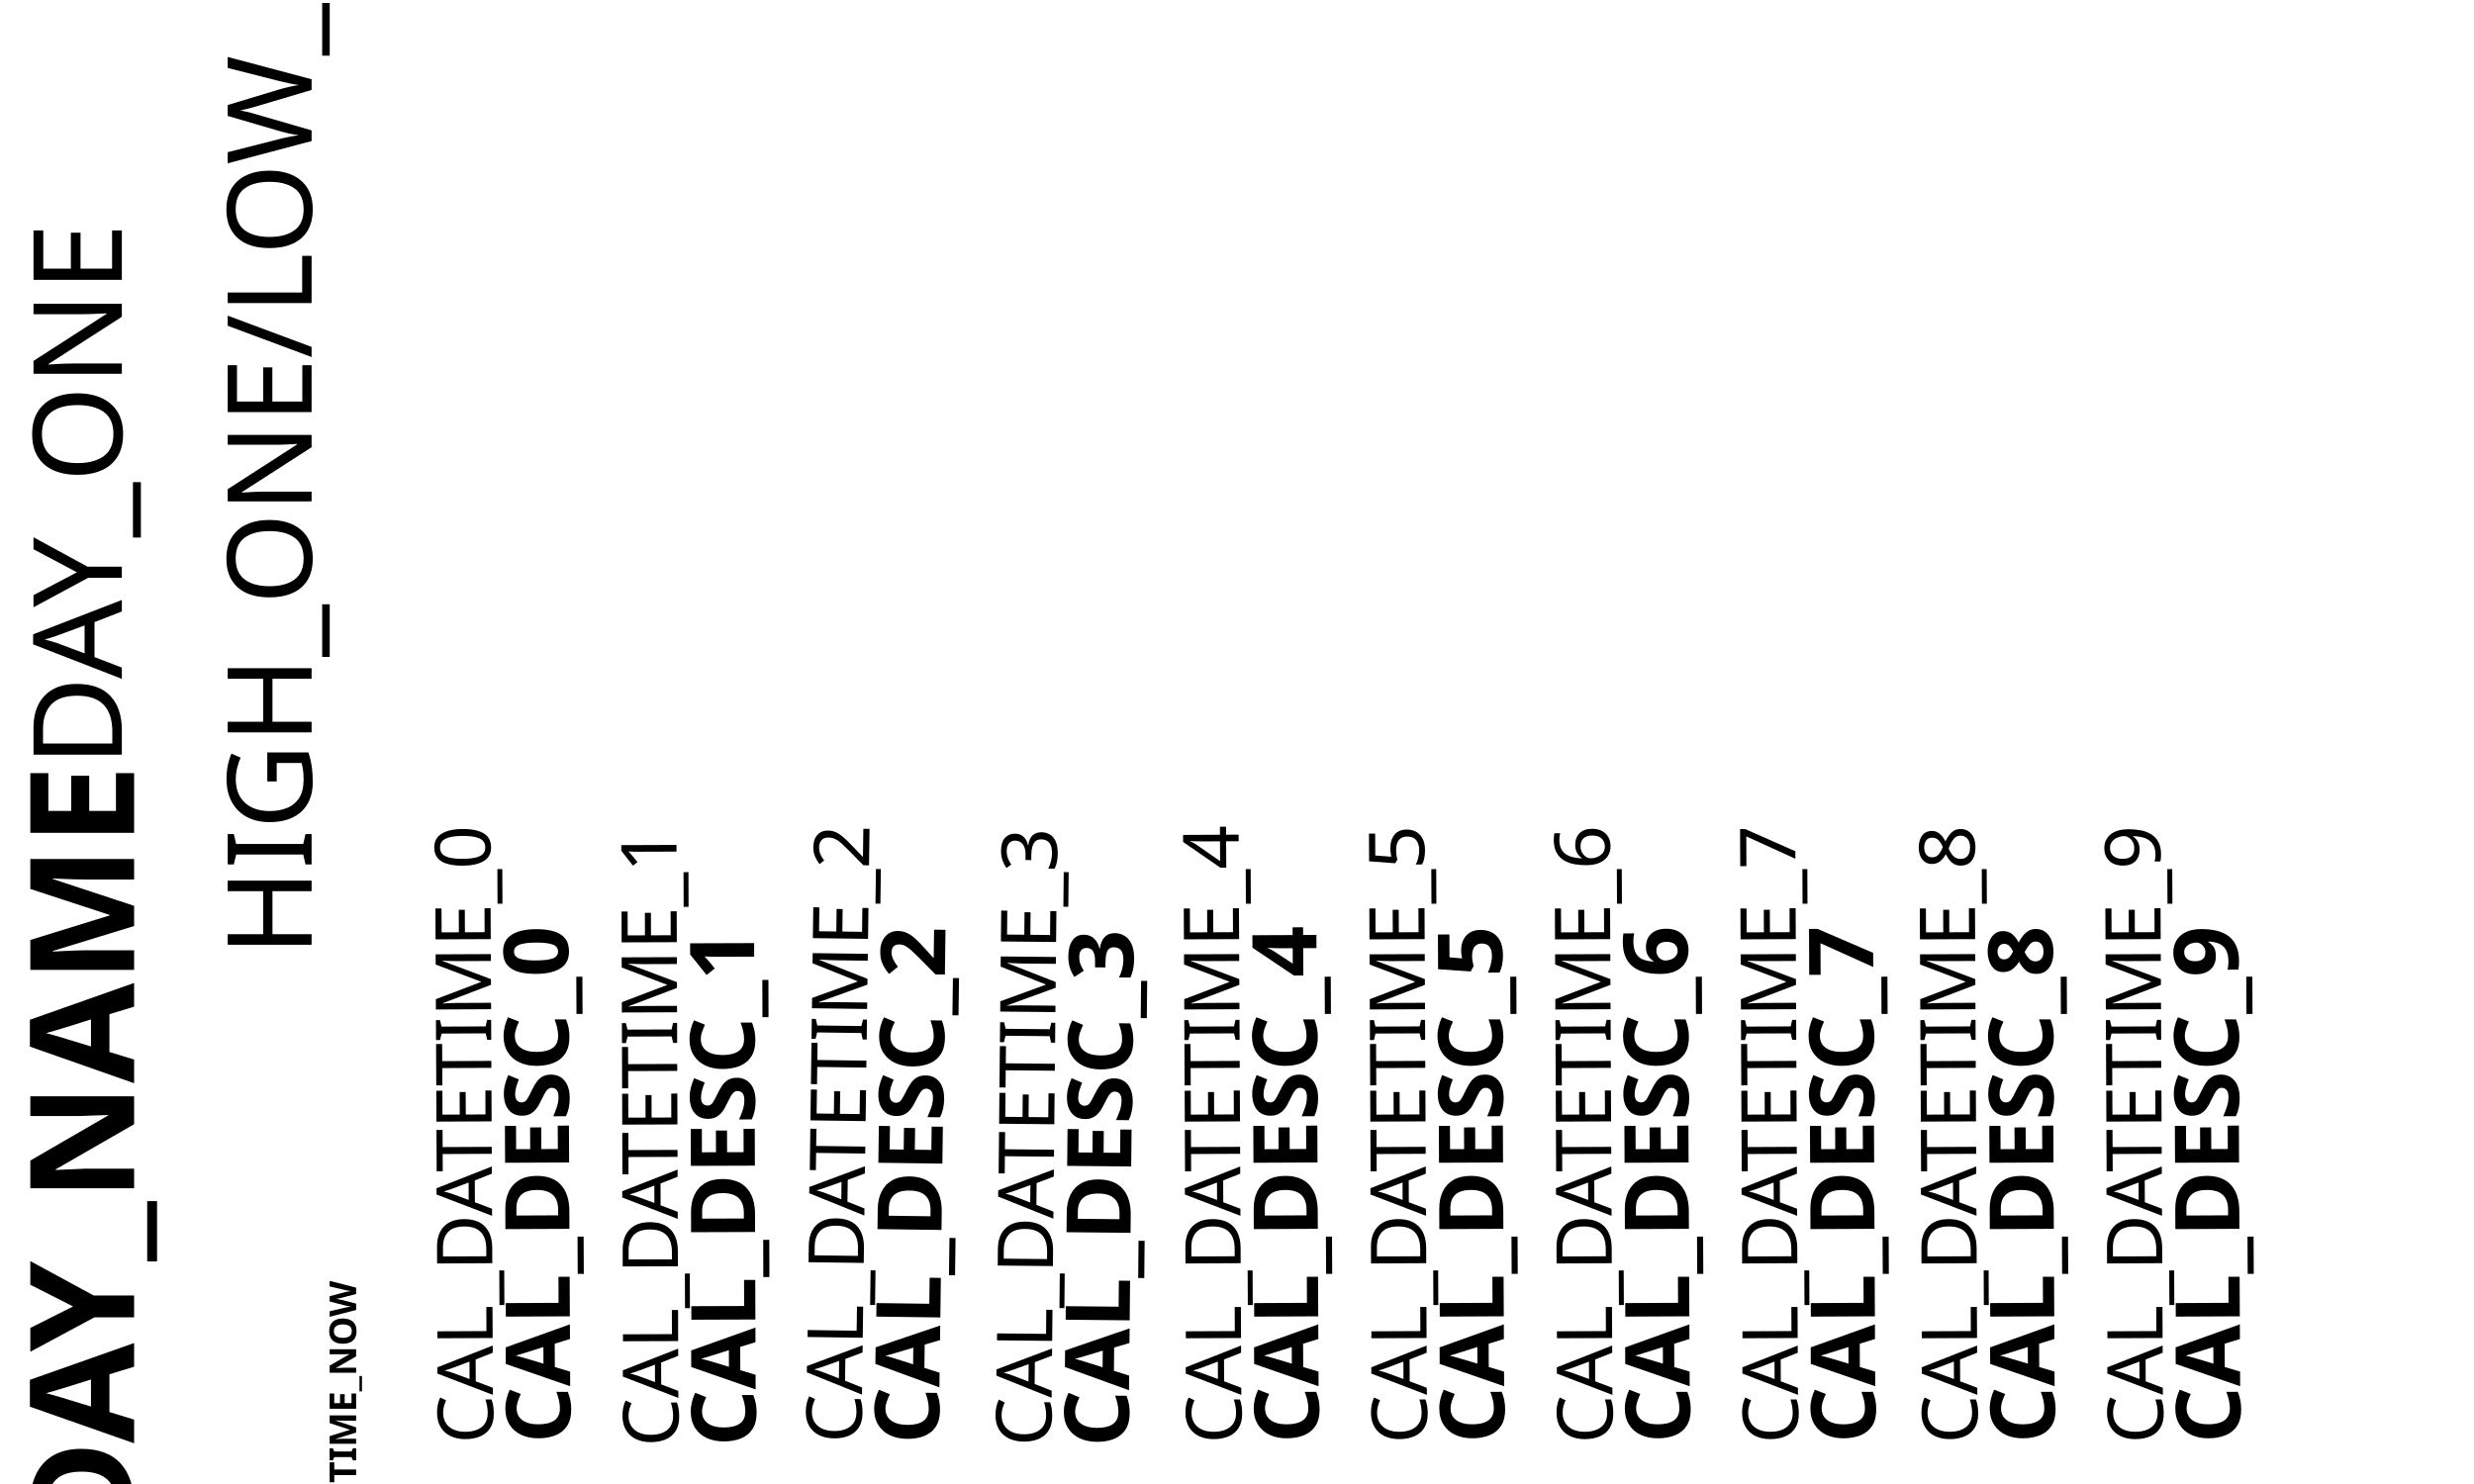
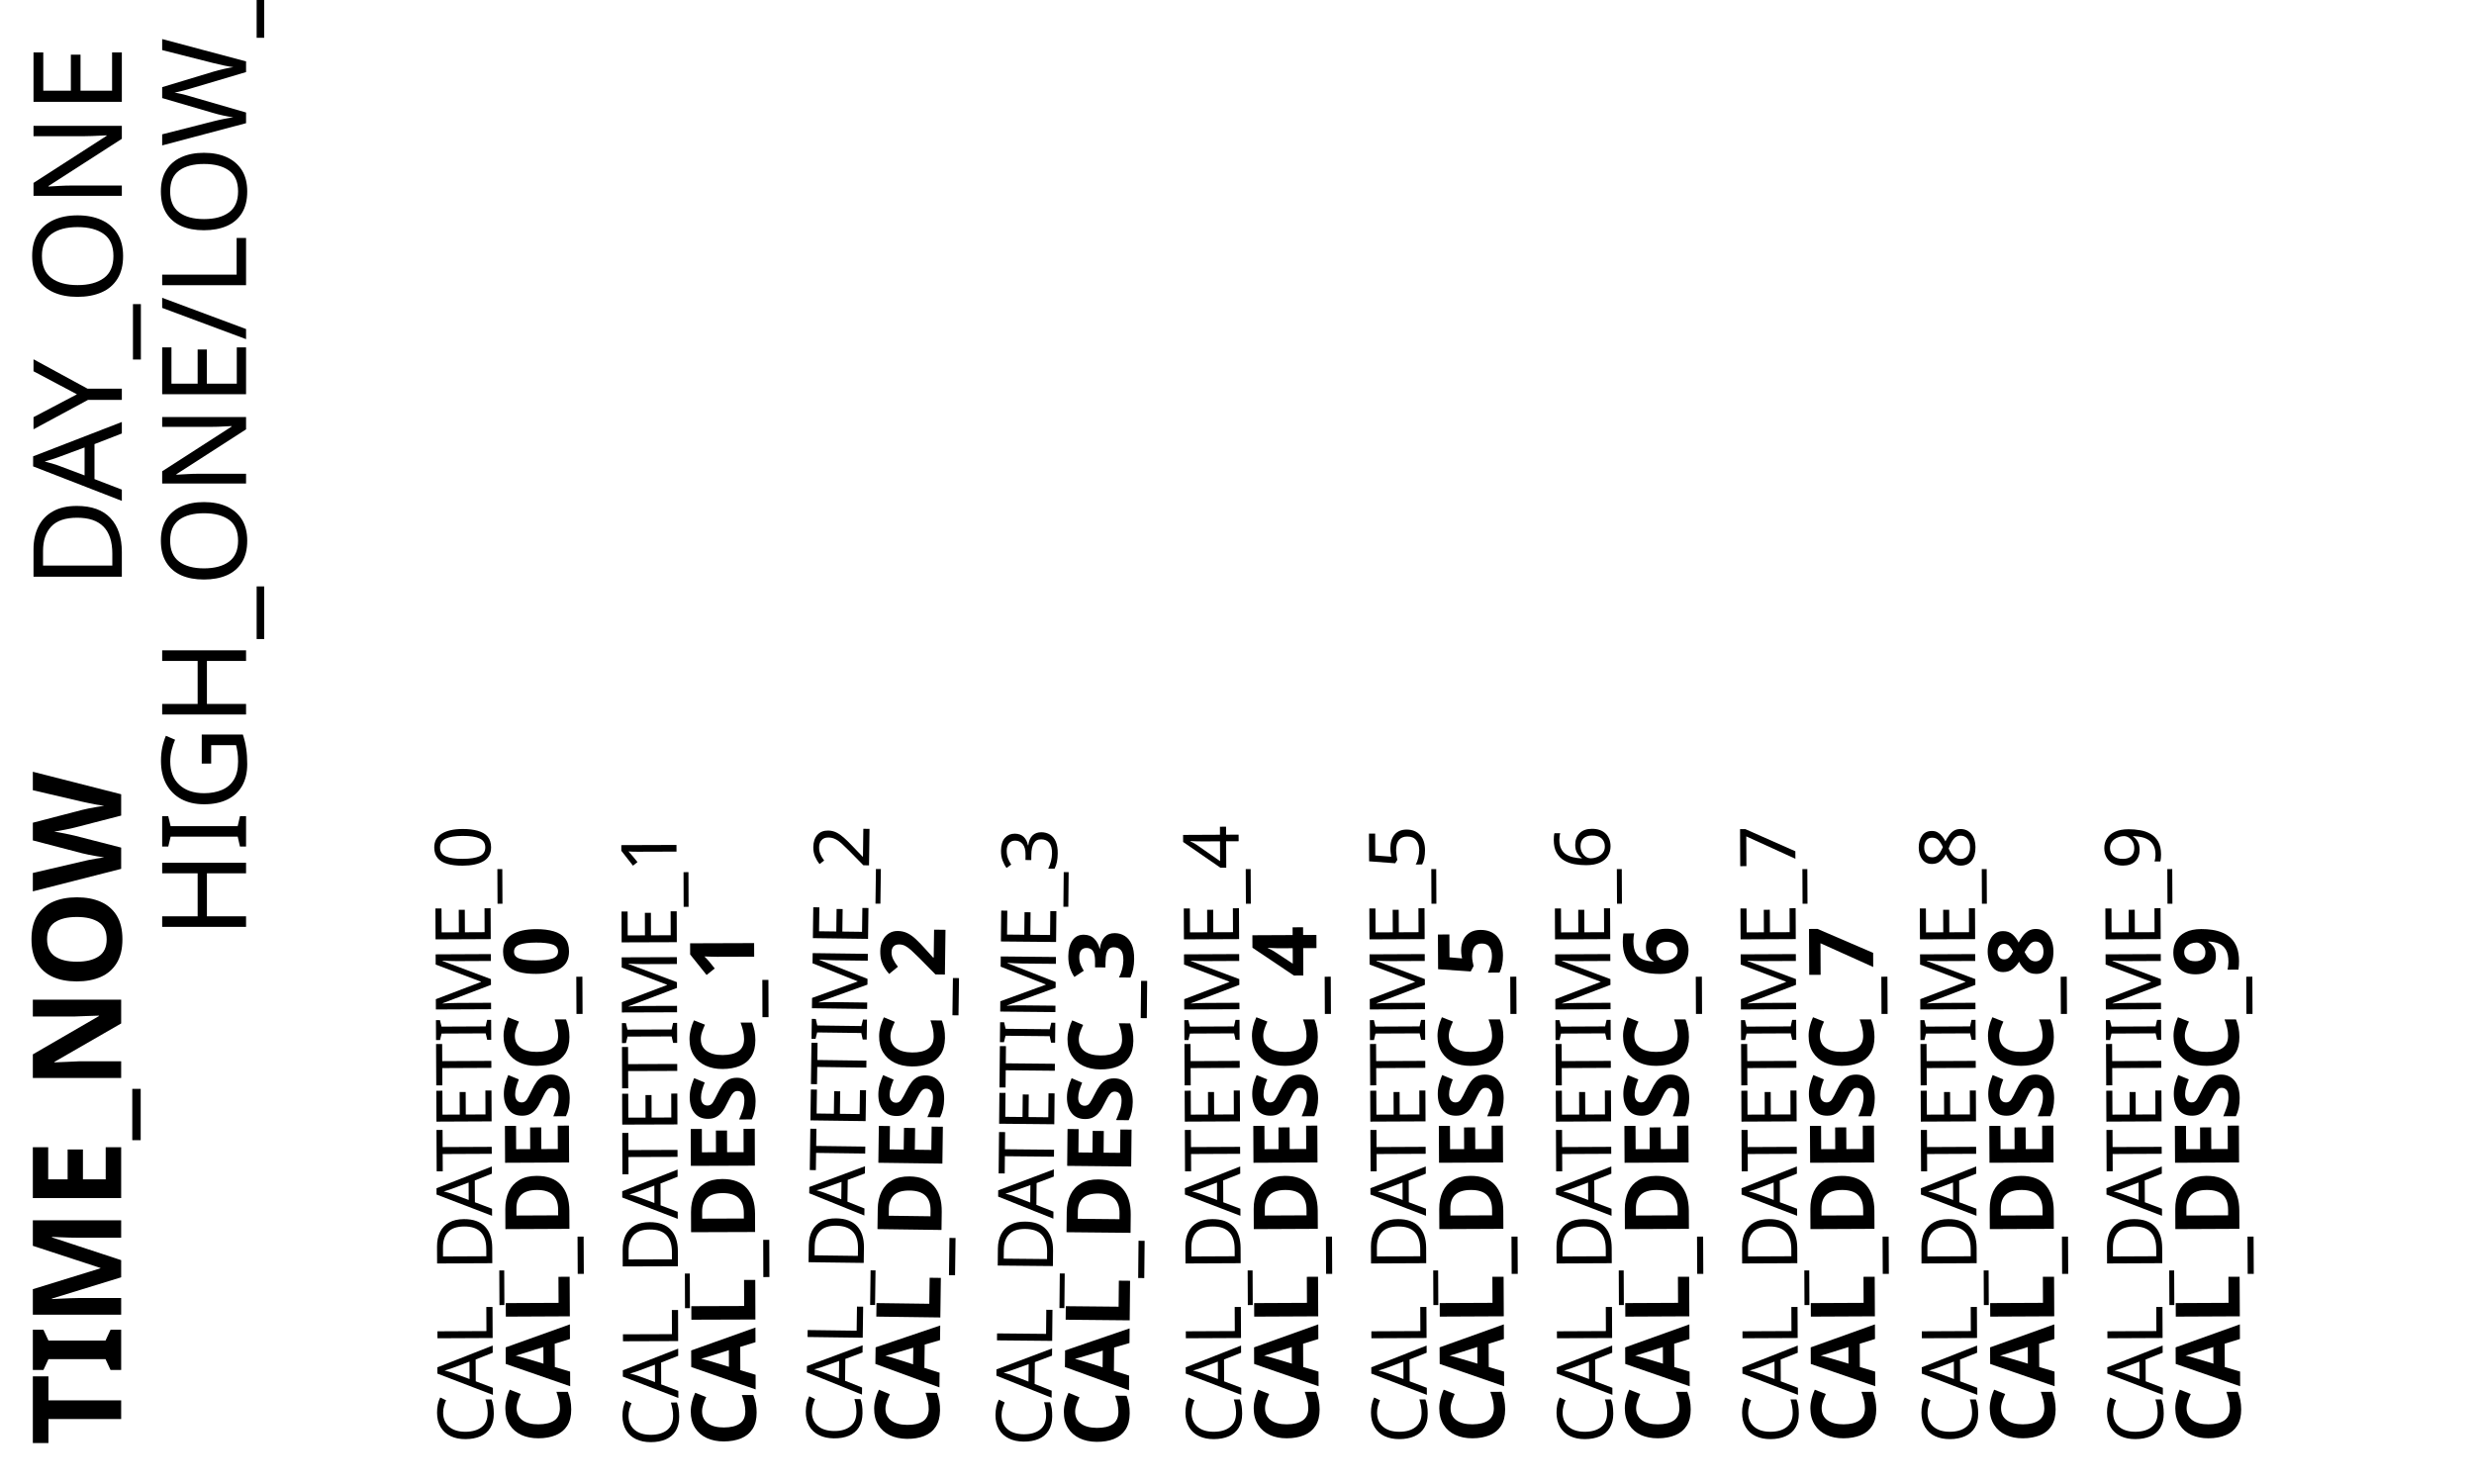
<svg xmlns="http://www.w3.org/2000/svg" height="480" width="800" version="1.1" id="svg3095">
  <defs id="defs90" />
  <g id="g85">
    <rect fill="white" id="rect3855" height="480" width="800" />
    <g id="currentweather" transform="scale(1.2) translate(75 165)" />
-     <text text-anchor="middle" font-family="sans-serif" x="-115.317" font-size="38px" id="temphighlow" y="100.757" transform="rotate(-90)">HIGH_ONE/LOW_ONE</text>
+     <text text-anchor="middle" font-family="sans-serif" x="-109.539" font-size="38px" id="temphighlow" y="79.569" transform="rotate(-90)">HIGH_ONE/LOW_ONE</text>
    <text transform="rotate(-90.274)" text-anchor="beginning" font-family="sans-serif" font-size="29px" y="132.232" x="-467.731" id="calendarentry0">
      <tspan id="tspan400" font-size="25px" dy="25" x="-467.731">CAL_DATETIME_0</tspan>
      <tspan id="tspan402" font-weight="bold" dy="25" x="-467.731">CAL_DESC_0</tspan>
    </text>
    <text transform="rotate(-90.1931)" text-anchor="beginning" font-family="sans-serif" font-size="29px" y="192.831" x="-1209.796" id="calendarentry1">
      <tspan id="svg_1" font-size="25px" dy="25" x="-468.705">CAL_DATETIME_1</tspan>
      <tspan id="svg_2" font-weight="bold" dy="25" x="-468.705">CAL_DESC_1</tspan>
    </text>
    <text transform="rotate(-89.2376)" text-anchor="beginning" font-family="sans-serif" font-size="29px" y="259.711" x="-463.136" id="calendarentry2">
      <tspan id="svg_3" font-size="25px" dy="25" x="-463.136">CAL_DATETIME_2</tspan>
      <tspan id="svg_4" font-weight="bold" dy="25" x="-463.136">CAL_DESC_2</tspan>
    </text>
    <text transform="rotate(-89.4383)" text-anchor="beginning" font-family="sans-serif" font-size="29px" y="319.471" x="-464.55" id="calendarentry3">
      <tspan id="svg_5" font-size="25px" dy="25" x="-464.55">CAL_DATETIME_3</tspan>
      <tspan id="svg_6" font-weight="bold" dy="25" x="-464.55">CAL_DESC_3</tspan>
    </text>
    <text transform="rotate(-90.274)" text-anchor="beginning" font-family="sans-serif" font-size="29px" y="374.229" x="-468.887" id="calendarentry4">
      <tspan id="svg_7" font-size="25px" dy="25" x="-468.887">CAL_DATETIME_4</tspan>
      <tspan id="svg_8" font-weight="bold" dy="25" x="-468.887">CAL_DESC_4</tspan>
    </text>
    <text transform="rotate(-90.274)" text-anchor="beginning" font-family="sans-serif" font-size="29px" y="434.228" x="-469.173" id="calendarentry5">
      <tspan id="tspan250" font-size="25px" dy="25" x="-469.173">CAL_DATETIME_5</tspan>
      <tspan id="tspan252" font-weight="bold" dy="25" x="-469.173">CAL_DESC_5</tspan>
    </text>
    <text transform="rotate(-90.274)" text-anchor="beginning" font-family="sans-serif" font-size="29px" y="494.227" x="-469.46" id="calendarentry6">
      <tspan id="tspan368" font-size="25px" dy="25" x="-469.46">CAL_DATETIME_6</tspan>
      <tspan id="tspan370" font-weight="bold" dy="25" x="-469.46">CAL_DESC_6</tspan>
    </text>
    <text transform="rotate(-90.274)" text-anchor="beginning" font-family="sans-serif" font-size="29px" y="554.227" x="-469.747" id="calendarentry7">
      <tspan id="tspan379" font-size="25px" dy="25" x="-469.747">CAL_DATETIME_7</tspan>
      <tspan id="tspan381" font-weight="bold" dy="25" x="-469.747">CAL_DESC_7</tspan>
    </text>
    <text transform="rotate(-90.274)" text-anchor="beginning" font-family="sans-serif" font-size="29px" y="612.227" x="-470.024" id="calendarentry8">
      <tspan id="tspan388" font-size="25px" dy="25" x="-470.024">CAL_DATETIME_8</tspan>
      <tspan id="tspan390" font-weight="bold" dy="25" x="-470.024">CAL_DESC_8</tspan>
    </text>
    <text transform="rotate(-90.274)" text-anchor="beginning" font-family="sans-serif" font-size="29px" y="672.227" x="-470.31" id="calendarentry9">
      <tspan id="tspan394" font-size="25px" dy="25" x="-470.31">CAL_DATETIME_9</tspan>
      <tspan id="tspan396" font-weight="bold" dy="25" x="-470.31">CAL_DESC_9</tspan>
    </text>
-     <text font-family="sans-serif" font-size="47px" font-weight="600" text-anchor="middle" y="43.369" x="-373.986" id="textday" transform="rotate(-90)">DAY_NAME</text>
-     <text font-family="sans-serif" font-size="40px" text-anchor="middle" y="39.399" x="-160.062" id="textdate" transform="rotate(-90)">DAY_ONE</text>
-     <text text-anchor="beginning" font-family="sans-serif" font-weight="bold" font-size="TIME_NOW_FONT_SIZE" y="115.16" x="-479.677" id="texttime" transform="rotate(-90)">TIME_NOW</text>
+     <text font-family="sans-serif" font-size="47px" font-weight="600" text-anchor="middle" y="43.369" x="-373.986" id="textday" transform="rotate(-90)" style="display:none">DAY_NAME</text>
+     <text font-family="sans-serif" font-size="40px" text-anchor="middle" y="39.399" x="-102.492" id="textdate" transform="rotate(-90)">DAY_ONE</text>
+     <text text-anchor="beginning" font-family="sans-serif" font-weight="bold" font-size="40px" y="39.176" x="-467.552" id="texttime" transform="rotate(-90)">
+       TIME_NOW</text>
  </g>
</svg>
